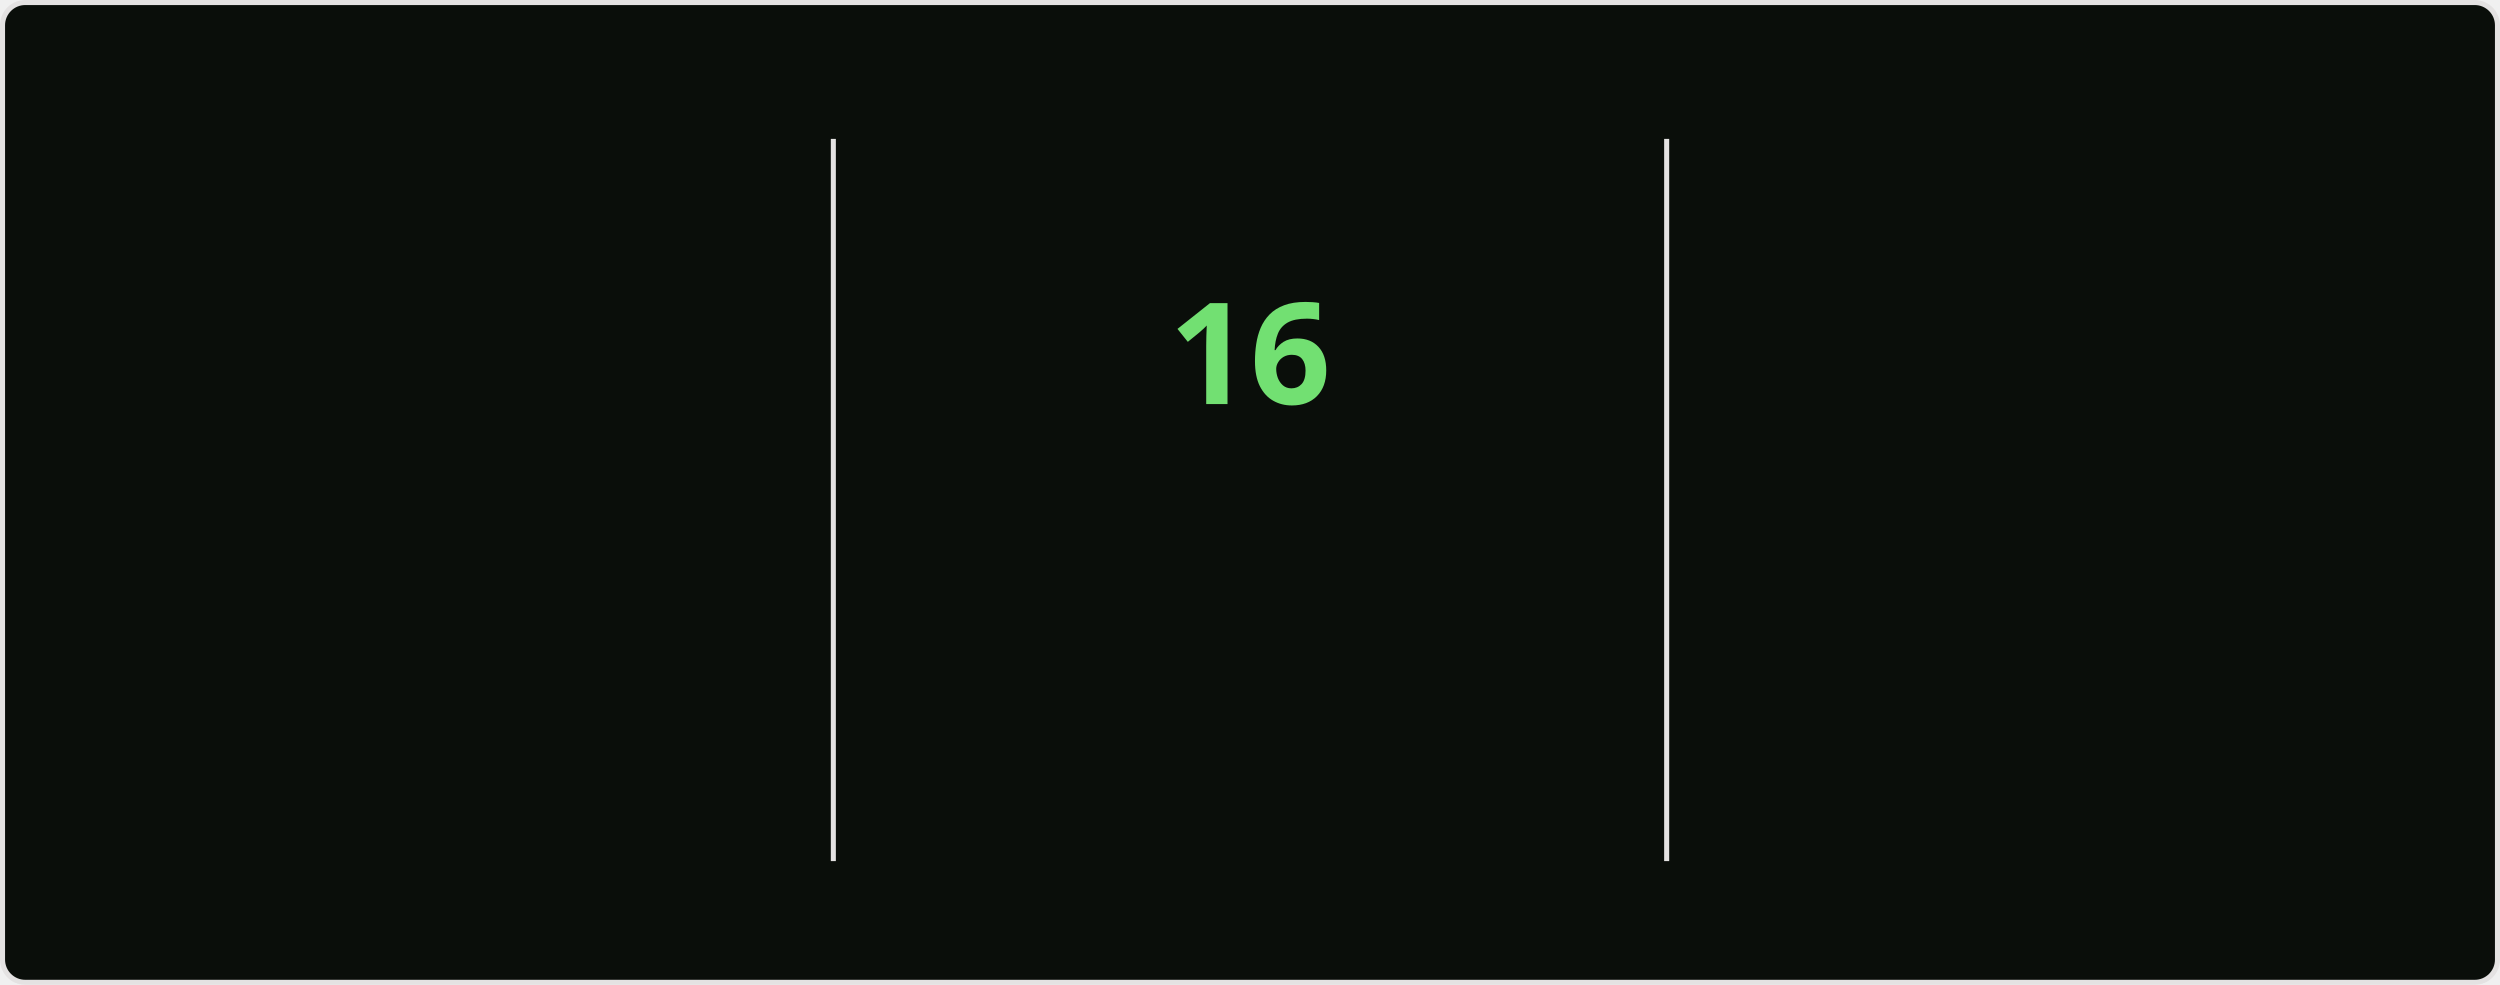
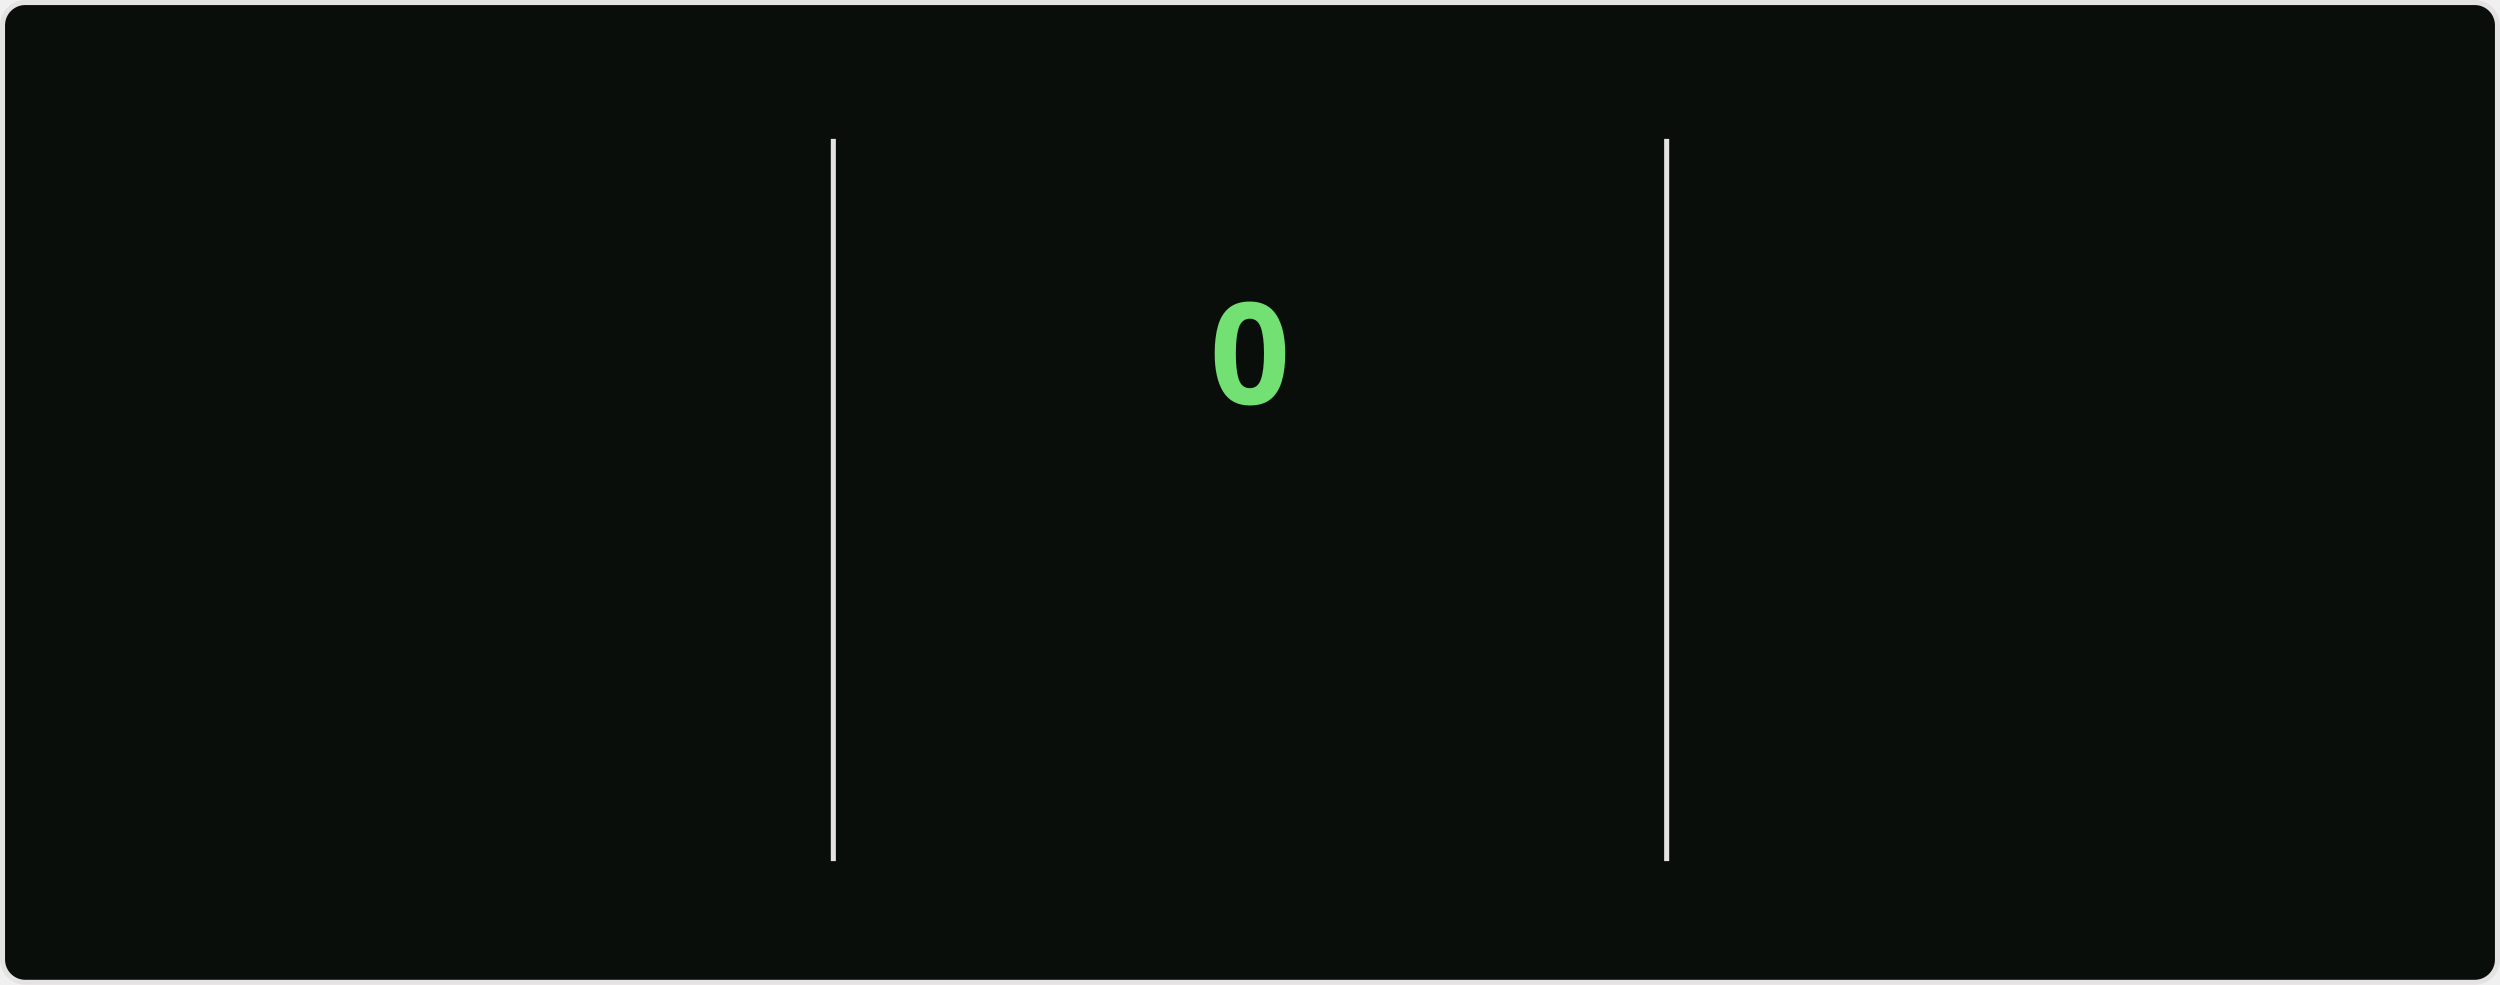
<svg xmlns="http://www.w3.org/2000/svg" style="isolation: isolate" viewBox="0 0 495 195" width="495px" height="195px" direction="ltr">
  <style>
    @keyframes currstreak {
      0% { font-size: 3px; opacity: 0.2; }
      80% { font-size: 34px; opacity: 1; }
      100% { font-size: 28px; opacity: 1; }
    }
    @keyframes fadein {
      0% { opacity: 0; }
      100% { opacity: 1; }
    }
    .big-number {
      font-family: "Segoe UI", Ubuntu, sans-serif;
      font-weight: 700;
      font-size: 28px;
      fill: #bfd5b5;
    }
    .label {
      font-family: "Segoe UI", Ubuntu, sans-serif;
      font-weight: 400;
      font-size: 14px;
      fill: #bfd5b5;
    }
    .range-text {
      font-family: "Segoe UI", Ubuntu, sans-serif;
      font-weight: 400;
      font-size: 12px;
      fill: #8db87a;
    }
    .current-streak-num {
      font-family: "Segoe UI", Ubuntu, sans-serif;
      font-weight: 700;
      font-size: 28px;
      fill: #72e072;
    }</style>
  <defs>
    <clipPath id="outer_rectangle">
      <rect width="495" height="195" rx="4.5" />
    </clipPath>
    <mask id="mask_out_ring_behind_fire">
      <rect width="495" height="195" fill="white" />
      <ellipse id="mask-ellipse" cx="247.5" cy="32" rx="13" ry="18" fill="black" />
    </mask>
  </defs>
  <g clip-path="url(#outer_rectangle)">
    <g style="isolation: isolate">
      <rect fill="#0a0e0a" rx="4.5" x="0.5" y="0.5" width="494" height="194" stroke="#e4e2e2" />
    </g>
    <g style="isolation: isolate">
      <line x1="165" y1="28" x2="165" y2="170" vector-effect="non-scaling-stroke" stroke-width="1" stroke="#e4e2e2" stroke-linejoin="miter" stroke-linecap="square" stroke-miterlimit="3" />
      <line x1="330" y1="28" x2="330" y2="170" vector-effect="non-scaling-stroke" stroke-width="1" stroke="#e4e2e2" stroke-linejoin="miter" stroke-linecap="square" stroke-miterlimit="3" />
    </g>
    <g style="isolation: isolate">
      <g transform="translate(82.5, 48)">
        <text x="0" y="32" stroke-width="0" text-anchor="middle" class="big-number" style="opacity: 0; animation: fadein 0.5s linear forwards 0.6s">
            3.8K
          </text>
      </g>
      <g transform="translate(82.5, 84)">
        <text x="0" y="32" stroke-width="0" text-anchor="middle" class="label" style="opacity: 0; animation: fadein 0.5s linear forwards 0.7s">
            Total Contributions
          </text>
      </g>
      <g transform="translate(82.5, 114)">
        <text x="0" y="32" stroke-width="0" text-anchor="middle" class="range-text" style="opacity: 0; animation: fadein 0.5s linear forwards 0.8s">
            Sep 28 - Present
          </text>
      </g>
    </g>
    <g style="isolation: isolate">
      <g mask="url(#mask_out_ring_behind_fire)">
        <circle cx="247.5" cy="71" r="40" fill="none" stroke="#bfd5b5" stroke-width="5" style="opacity: 0; animation: fadein 0.5s linear forwards 0.4s" />
      </g>
      <g transform="translate(247.5, 19.5)" stroke-opacity="0" style="opacity: 0; animation: fadein 0.5s linear forwards 0.6s">
        <path d="M -12 -0.5 L 15 -0.5 L 15 23.5 L -12 23.5 L -12 -0.5 Z" fill="none" />
        <path d="M 1.5 0.67 C 1.5 0.67 2.24 3.32 2.24 5.47 C 2.24 7.53 0.89 9.2 -1.17 9.2 C -3.23 9.2 -4.79 7.53 -4.79 5.47 L -4.76 5.11 C -6.78 7.51 -8 10.62 -8 13.99 C -8 18.41 -4.42 22 0 22 C 4.42 22 8 18.41 8 13.99 C 8 8.6 5.41 3.79 1.5 0.67 Z M -0.29 19 C -2.07 19 -3.51 17.6 -3.51 15.86 C -3.51 14.24 -2.46 13.1 -0.7 12.74 C 1.07 12.38 2.9 11.53 3.92 10.16 C 4.31 11.45 4.51 12.81 4.51 14.2 C 4.51 16.85 2.36 19 -0.29 19 Z" fill="#bfd5b5" stroke-opacity="0" />
      </g>
      <g transform="translate(247.5, 48)">
        <text x="0" y="32" stroke-width="0" text-anchor="middle" class="current-streak-num" style="animation: currstreak 0.6s linear forwards">
-             16
+             0
          </text>
      </g>
      <g transform="translate(247.5, 108)">
        <text x="0" y="32" stroke-width="0" text-anchor="middle" class="label" style="opacity: 0; animation: fadein 0.5s linear forwards 0.9s">
            Current Streak
          </text>
      </g>
      <g transform="translate(247.5, 145)">
        <text x="0" y="21" stroke-width="0" text-anchor="middle" class="range-text" style="opacity: 0; animation: fadein 0.5s linear forwards 0.9s">
-             Sep 16 - Oct 1
+             0 days
          </text>
      </g>
    </g>
    <g style="isolation: isolate">
      <g transform="translate(412.5, 48)">
        <text x="0" y="32" stroke-width="0" text-anchor="middle" class="big-number" style="opacity: 0; animation: fadein 0.5s linear forwards 1.2s">
            35
          </text>
      </g>
      <g transform="translate(412.5, 84)">
        <text x="0" y="32" stroke-width="0" text-anchor="middle" class="label" style="opacity: 0; animation: fadein 0.5s linear forwards 1.3s">
            Longest Streak
          </text>
      </g>
      <g transform="translate(412.5, 114)">
        <text x="0" y="32" stroke-width="0" text-anchor="middle" class="range-text" style="opacity: 0; animation: fadein 0.5s linear forwards 1.4s">
            Jul 19 - Aug 22
          </text>
      </g>
    </g>
  </g>
</svg>
